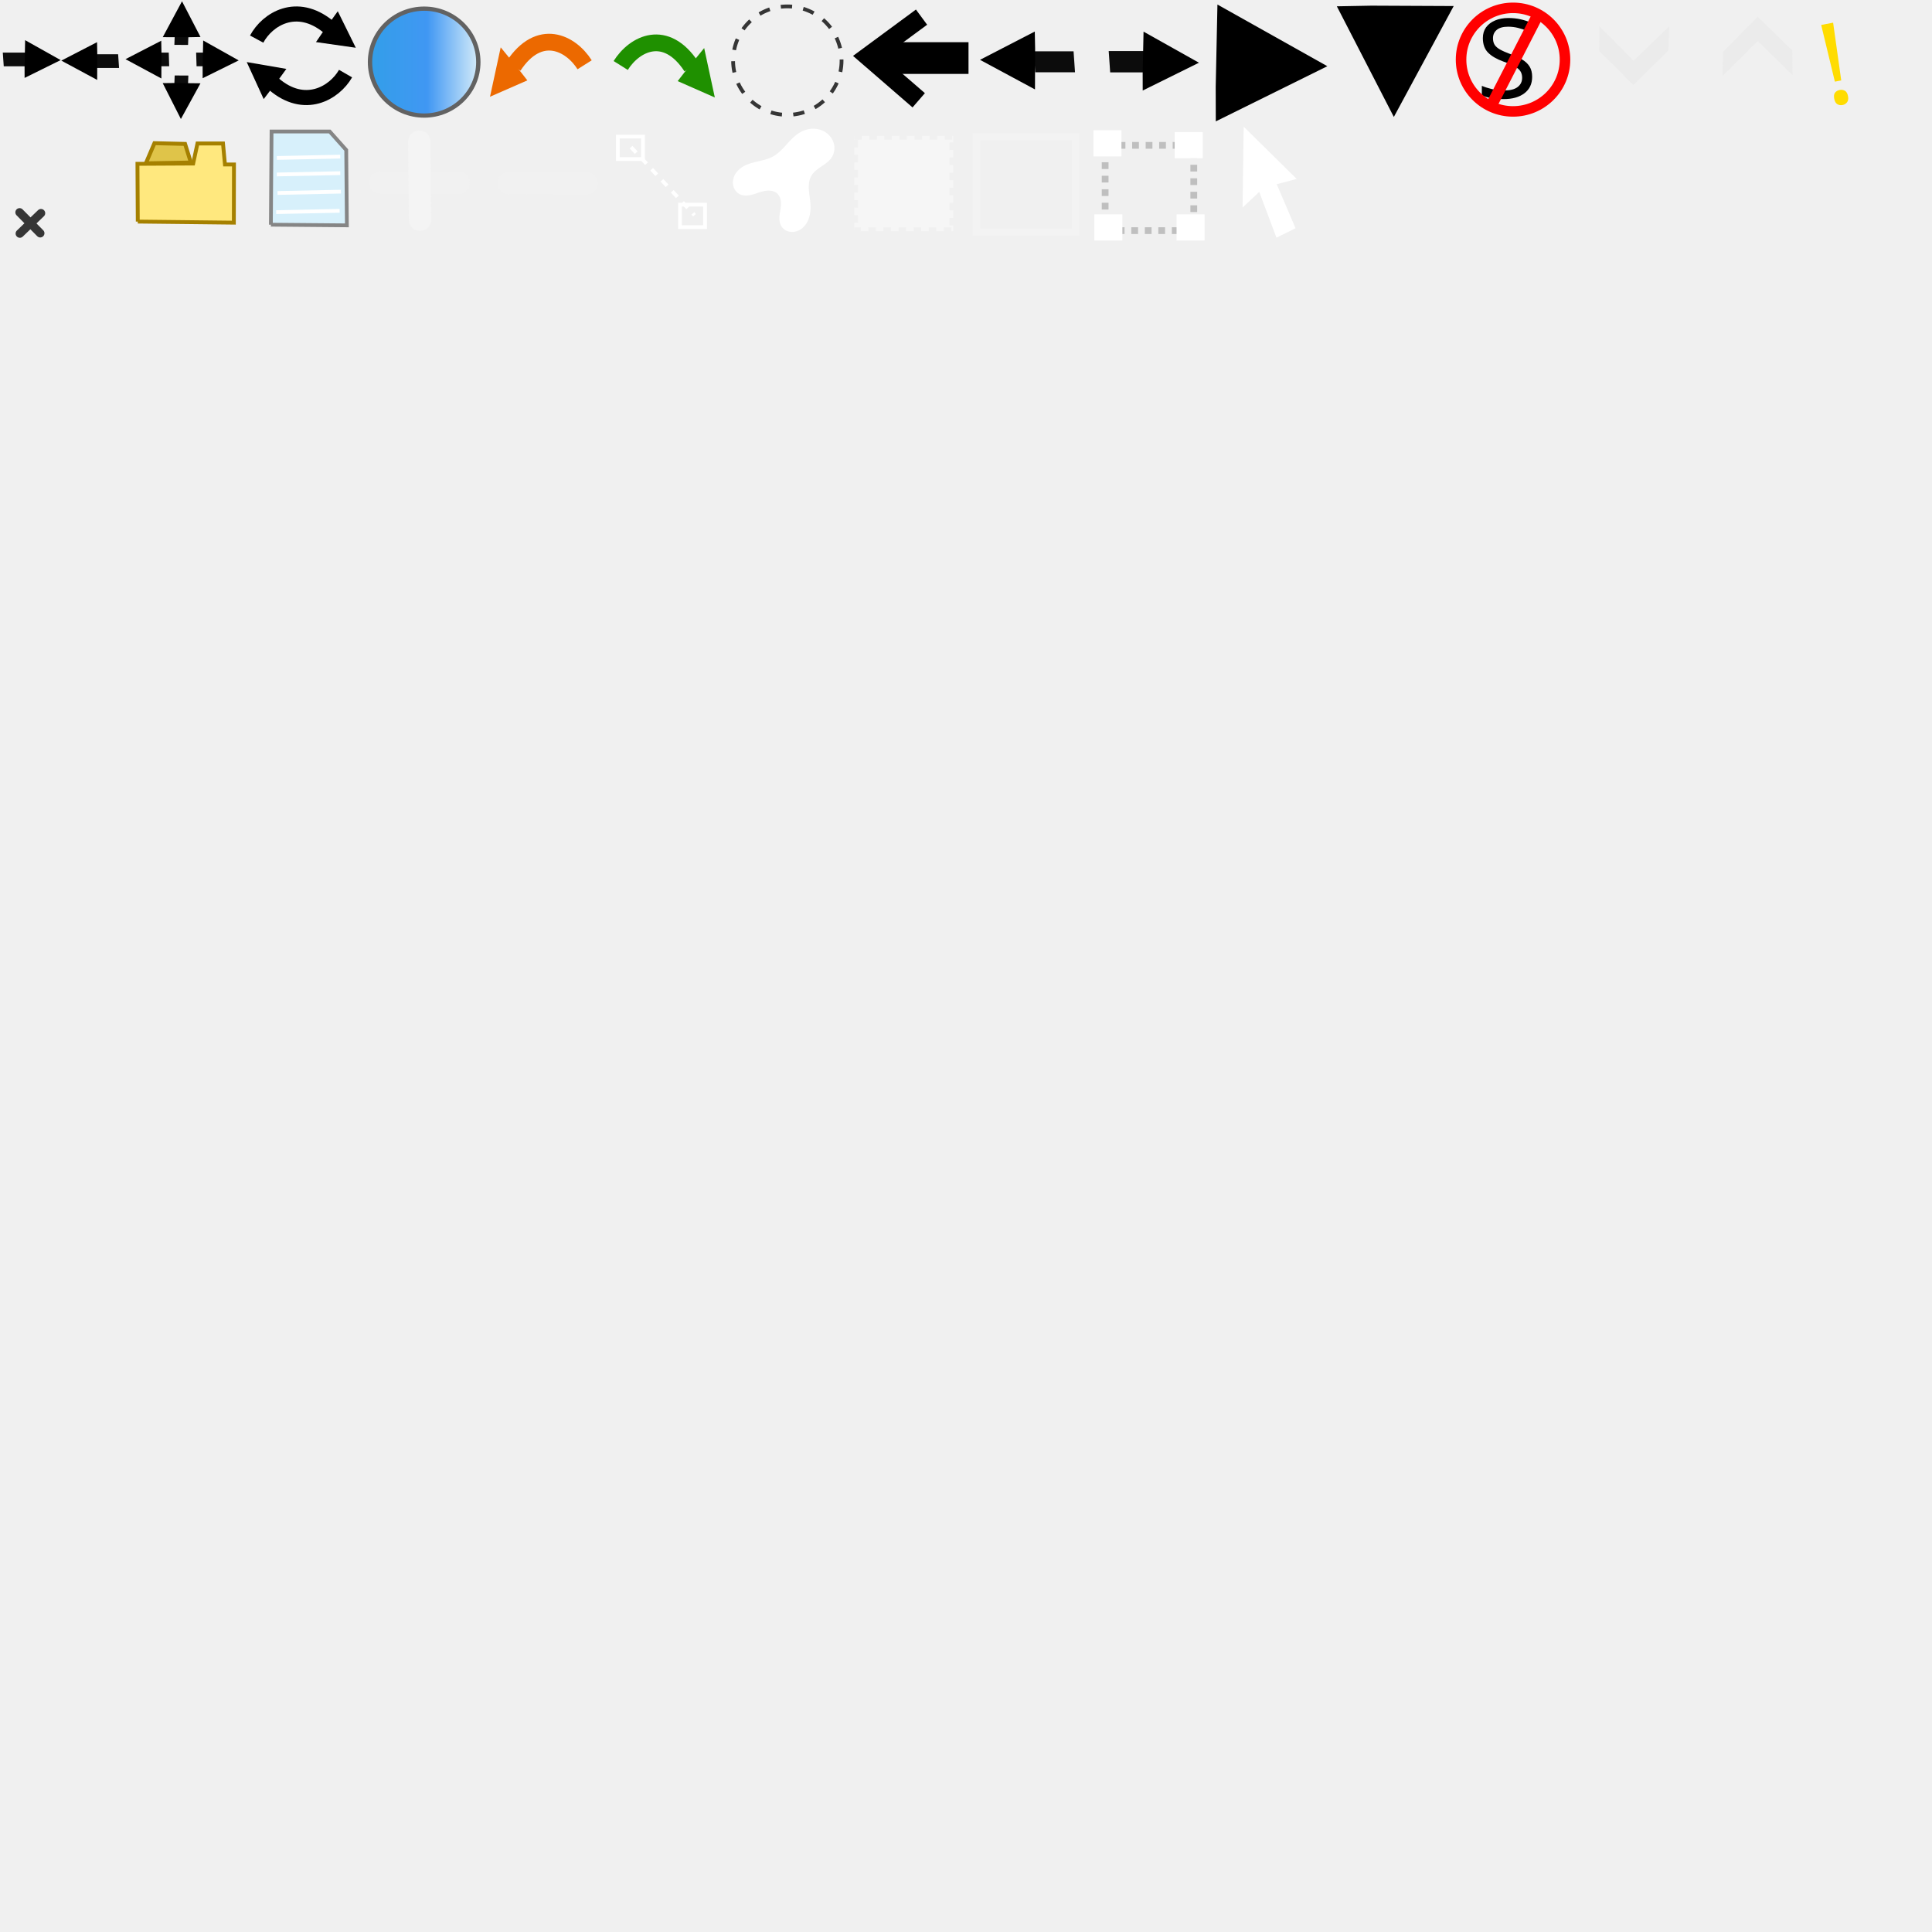
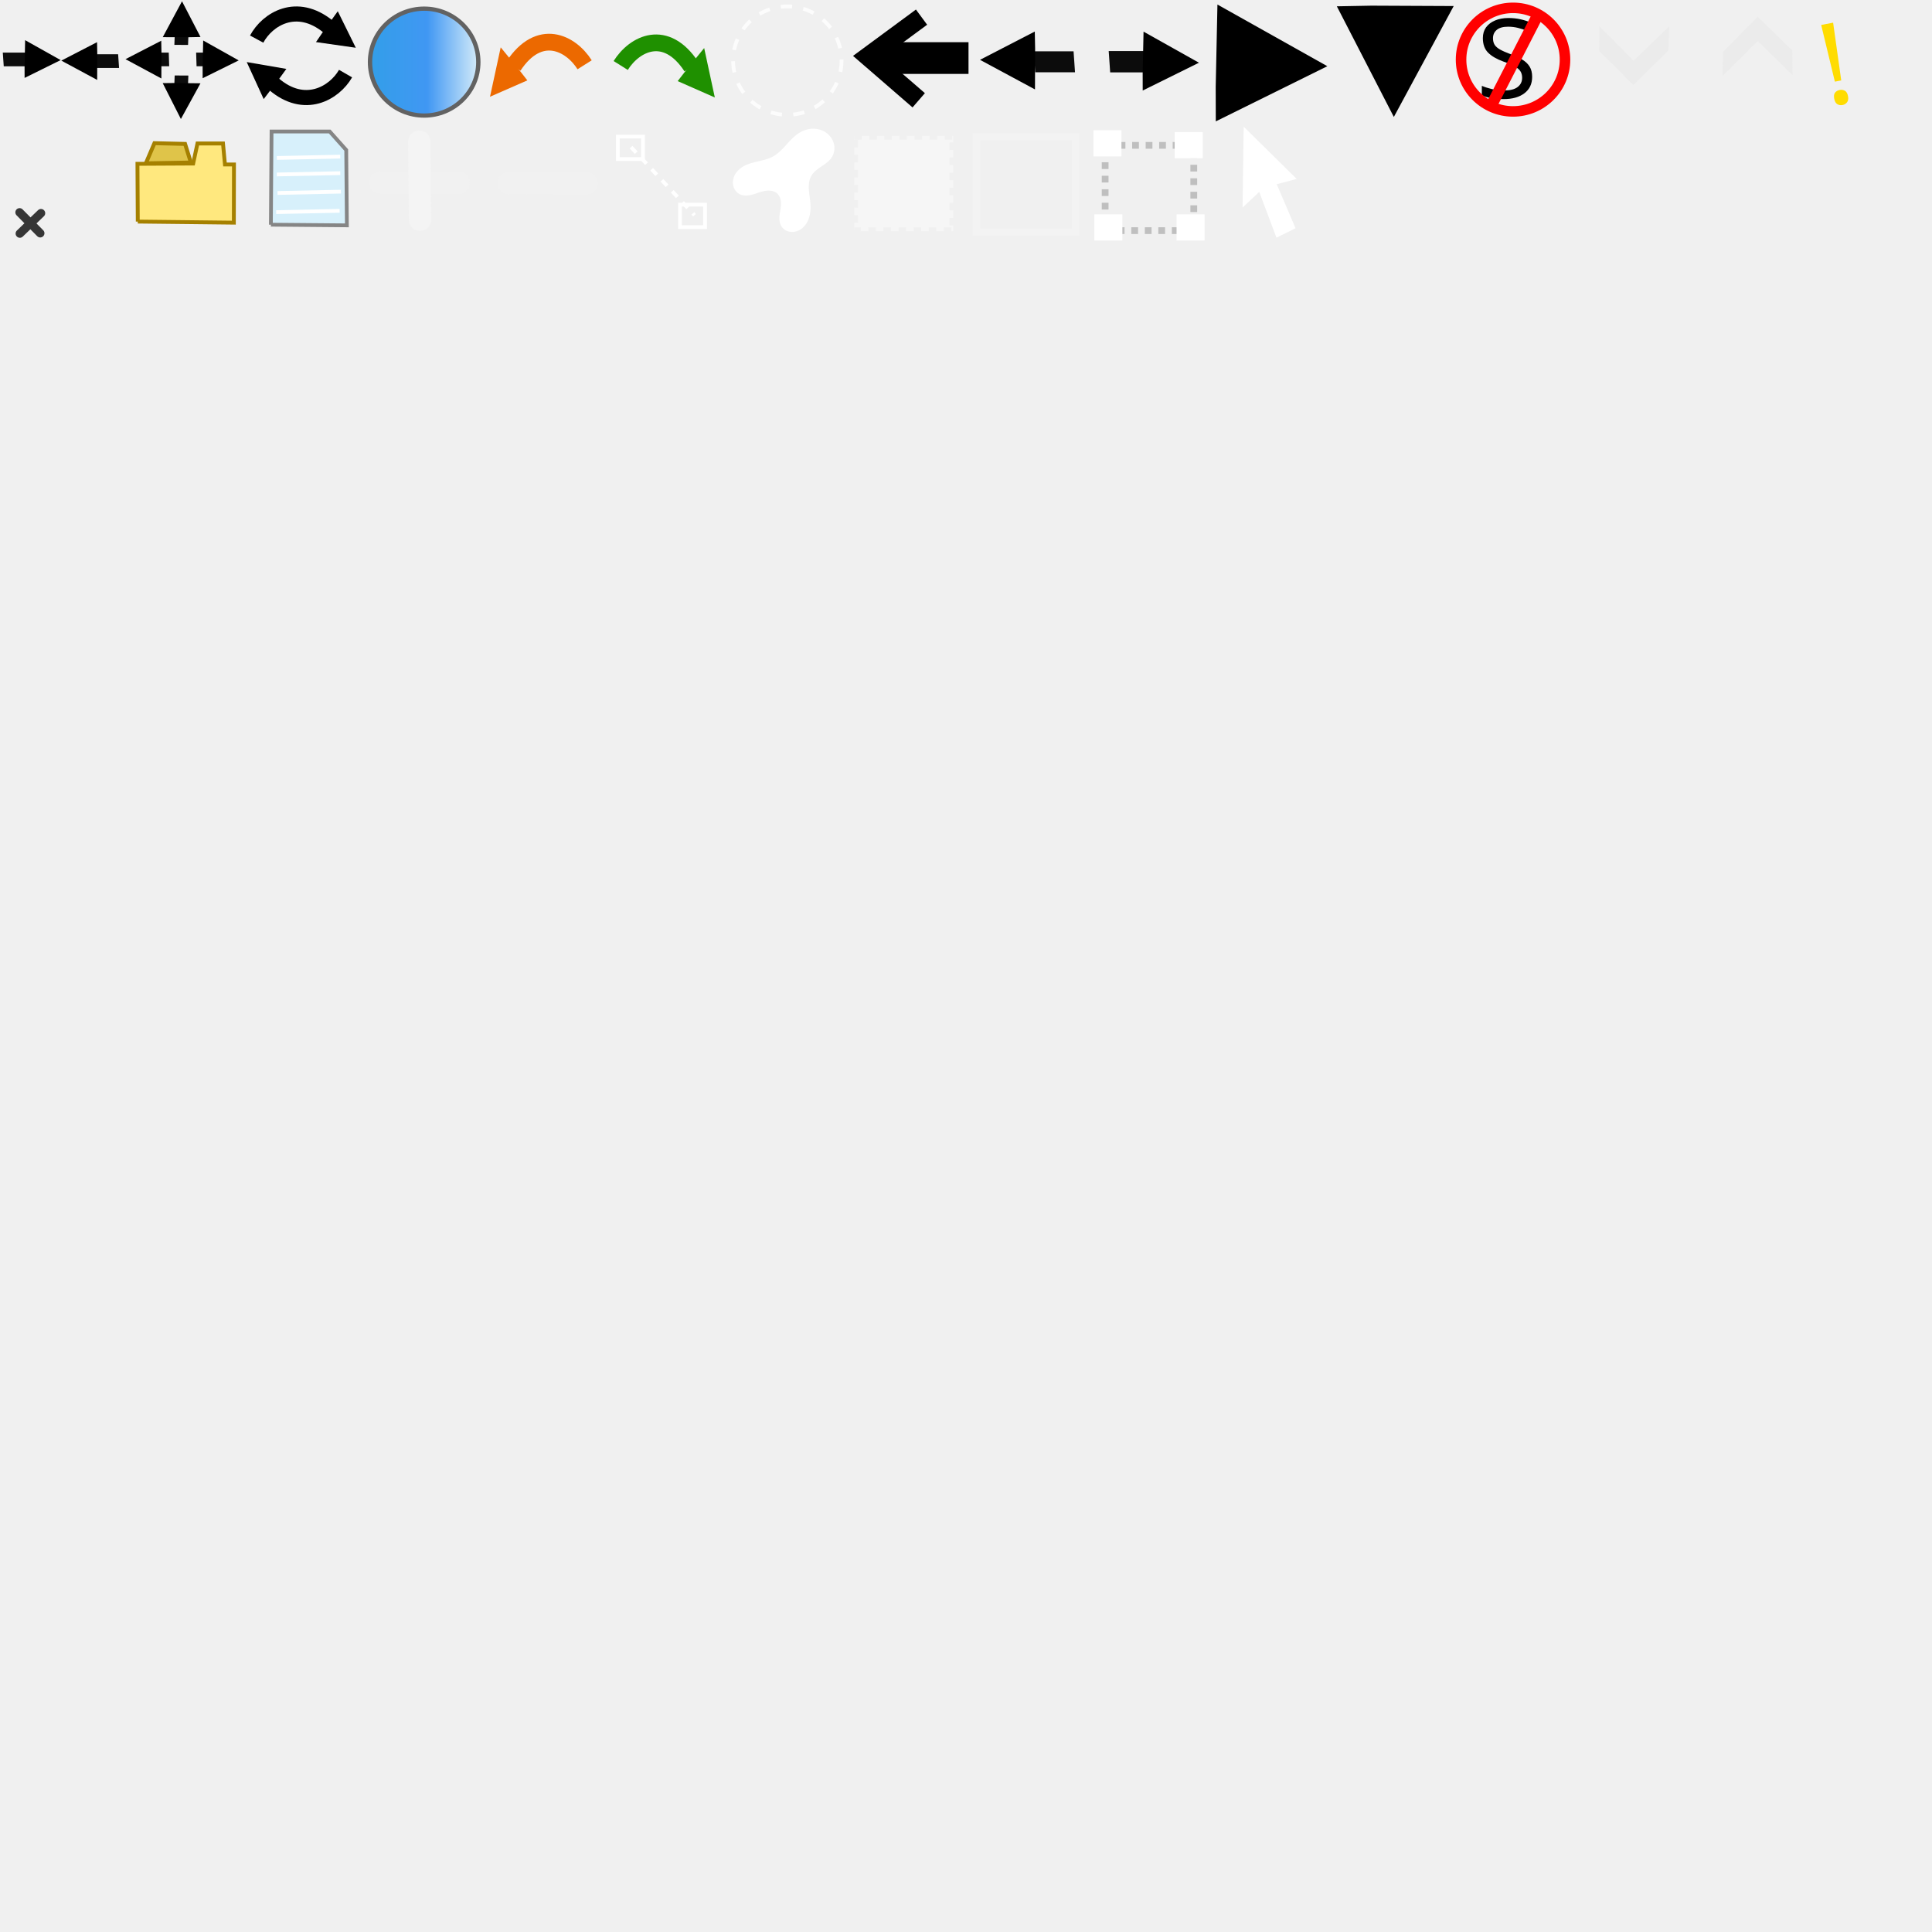
<svg xmlns="http://www.w3.org/2000/svg" xmlns:xlink="http://www.w3.org/1999/xlink" width="512" height="512" id="svg16099" version="1.1">
  <defs id="defs16101">
    <linearGradient id="linearGradient5609">
      <stop id="stop5611" offset="0" style="stop-color:#0089e6;stop-opacity:1;" />
      <stop style="stop-color:#1280f4;stop-opacity:1;" offset="0.528" id="stop5613" />
      <stop id="stop5615" offset="1" style="stop-color:#d4eefc;stop-opacity:1;" />
    </linearGradient>
    <linearGradient id="linearGradient5481">
      <stop style="stop-color:#e66700;stop-opacity:1;" offset="0" id="stop5483" />
      <stop id="stop5491" offset="0.528" style="stop-color:#f47712;stop-opacity:1;" />
      <stop style="stop-color:#f8bb8a;stop-opacity:1;" offset="1" id="stop5485" />
    </linearGradient>
    <marker orient="auto" refY="0.0" refX="0.0" id="Arrow2Send" style="overflow:visible;">
      <path id="path17173" style="fill-rule:evenodd;stroke-width:0.625;stroke-linejoin:round;" d="M 8.719,4.034 L -2.207,0.016 L 8.719,-4.002 C 6.973,-1.63 6.983,1.616 8.719,4.034 z " transform="scale(0.3) rotate(180) translate(-2.3,0)" />
    </marker>
    <marker orient="auto" refY="0.0" refX="0.0" id="Arrow2Mend" style="overflow:visible;">
      <path id="path17167" style="fill-rule:evenodd;stroke-width:0.625;stroke-linejoin:round;" d="M 8.719,4.034 L -2.207,0.016 L 8.719,-4.002 C 6.973,-1.63 6.983,1.616 8.719,4.034 z " transform="scale(0.6) rotate(180) translate(0,0)" />
    </marker>
    <marker orient="auto" refY="0.0" refX="0.0" id="Arrow1Send" style="overflow:visible;">
      <path id="path17155" d="M 0.0,0.0 L 5.0,-5.0 L -12.5,0.0 L 5.0,5.0 L 0.0,0.0 z " style="fill-rule:evenodd;stroke:#000000;stroke-width:1.0pt;" transform="scale(0.2) rotate(180) translate(6,0)" />
    </marker>
    <marker orient="auto" refY="0.0" refX="0.0" id="Arrow2Lend" style="overflow:visible;">
      <path id="path17161" style="fill-rule:evenodd;stroke-width:0.625;stroke-linejoin:round;" d="M 8.719,4.034 L -2.207,0.016 L 8.719,-4.002 C 6.973,-1.63 6.983,1.616 8.719,4.034 z " transform="scale(1.1) rotate(180) translate(1,0)" />
    </marker>
    <linearGradient id="linearGradient17126">
      <stop style="stop-color:#008080;stop-opacity:1;" offset="0" id="stop17128" />
      <stop style="stop-color:#00b3b3;stop-opacity:1;" offset="1" id="stop17130" />
    </linearGradient>
    <linearGradient id="linearGradient17116">
      <stop style="stop-color:#b3a500;stop-opacity:1;" offset="0" id="stop17118" />
      <stop style="stop-color:#eaa500;stop-opacity:1;" offset="1" id="stop17120" />
    </linearGradient>
    <marker orient="auto" refY="0" refX="0" id="Arrow2Send-2" style="overflow:visible">
      <path id="path17173-2" style="fill-rule:evenodd;stroke-width:0.625;stroke-linejoin:round" d="M 8.719,4.034 -2.207,0.016 8.719,-4.002 c -1.745,2.372 -1.735,5.617 -6e-7,8.035 z" transform="matrix(-0.3,0,0,-0.3,0.69,0)" />
    </marker>
    <marker orient="auto" refY="0" refX="0" id="Arrow2Send-6" style="overflow:visible">
      <path id="path17173-8" style="fill-rule:evenodd;stroke-width:0.625;stroke-linejoin:round" d="M 8.719,4.034 -2.207,0.016 8.719,-4.002 c -1.745,2.372 -1.735,5.617 -6e-7,8.035 z" transform="matrix(-0.3,0,0,-0.3,0.69,0)" />
    </marker>
    <marker orient="auto" refY="0" refX="0" id="Arrow2Send-7" style="overflow:visible">
      <path id="path17173-6" style="fill-rule:evenodd;stroke-width:0.625;stroke-linejoin:round" d="M 8.719,4.034 -2.207,0.016 8.719,-4.002 c -1.745,2.372 -1.735,5.617 -6e-7,8.035 z" transform="matrix(-0.3,0,0,-0.3,0.69,0)" />
    </marker>
    <marker orient="auto" refY="0" refX="0" id="Arrow2Send-8" style="overflow:visible">
      <path id="path17173-9" style="fill-rule:evenodd;stroke-width:0.625;stroke-linejoin:round" d="M 8.719,4.034 -2.207,0.016 8.719,-4.002 c -1.745,2.372 -1.735,5.617 -6e-7,8.035 z" transform="matrix(-0.3,0,0,-0.3,0.69,0)" />
    </marker>
    <marker orient="auto" refY="0" refX="0" id="Arrow2Send-79" style="overflow:visible">
      <path id="path17173-5" style="fill-rule:evenodd;stroke-width:0.625;stroke-linejoin:round" d="M 8.719,4.034 -2.207,0.016 8.719,-4.002 c -1.745,2.372 -1.735,5.617 -6e-7,8.035 z" transform="matrix(-0.3,0,0,-0.3,0.69,0)" />
    </marker>
    <marker orient="auto" refY="0" refX="0" id="Arrow2Send-3" style="overflow:visible">
      <path id="path17173-1" style="fill-rule:evenodd;stroke-width:0.625;stroke-linejoin:round" d="M 8.719,4.034 -2.207,0.016 8.719,-4.002 c -1.745,2.372 -1.735,5.617 -6e-7,8.035 z" transform="matrix(-0.3,0,0,-0.3,0.69,0)" />
    </marker>
    <marker orient="auto" refY="0" refX="0" id="Arrow2Send-33" style="overflow:visible">
      <path id="path17173-4" style="fill-rule:evenodd;stroke-width:0.625;stroke-linejoin:round" d="M 8.719,4.034 -2.207,0.016 8.719,-4.002 c -1.745,2.372 -1.735,5.617 -6e-7,8.035 z" transform="matrix(-0.3,0,0,-0.3,0.69,0)" />
    </marker>
    <marker orient="auto" refY="0" refX="0" id="Arrow2Send-1" style="overflow:visible">
      <path id="path17173-3" style="fill-rule:evenodd;stroke-width:0.625;stroke-linejoin:round" d="M 8.719,4.034 -2.207,0.016 8.719,-4.002 c -1.745,2.372 -1.735,5.617 -6e-7,8.035 z" transform="matrix(-0.3,0,0,-0.3,0.69,0)" />
    </marker>
    <linearGradient xlink:href="#linearGradient5481-5" id="linearGradient5489-4" x1="355.899" y1="17.125" x2="380.476" y2="17.125" gradientUnits="userSpaceOnUse" />
    <linearGradient id="linearGradient5481-5">
      <stop style="stop-color:#e66700;stop-opacity:1;" offset="0" id="stop5483-2" />
      <stop id="stop5491-9" offset="0.528" style="stop-color:#f47712;stop-opacity:1;" />
      <stop style="stop-color:#f8bb8a;stop-opacity:1;" offset="1" id="stop5485-9" />
    </linearGradient>
    <linearGradient y2="17.125" x2="380.476" y1="17.125" x1="355.899" gradientUnits="userSpaceOnUse" id="linearGradient5588" xlink:href="#linearGradient5609" />
  </defs>
  <g id="layer1" transform="translate(0,-540.3622)">
    <path style="fill:none;stroke:#000000;stroke-width:4;stroke-linecap:butt;stroke-linejoin:miter;stroke-miterlimit:4;stroke-opacity:1;stroke-dasharray:none;marker-mid:none;marker-end:none" d="m 68.019,550.723 c 2.848,-5.294 10.58,-10.093 18.942,-3.309" id="path4144" />
    <path style="fill:#000000;fill-opacity:1;stroke:none" d="m 85.405,549.072 -1.666,2.443 10.55,1.504 -4.777,-9.676 z" id="path5370" />
    <path style="fill:none;stroke:#000000;stroke-width:4;stroke-linecap:butt;stroke-linejoin:miter;stroke-miterlimit:4;stroke-opacity:1;stroke-dasharray:none;marker-mid:none;marker-end:none" d="m 91.578,559.866 c -3,5.209 -10.868,9.782 -19.03,2.759" id="path4144-0" />
    <path style="fill:#000000;fill-opacity:1;stroke:none" d="m 74.152,561.013 1.736,-2.393 -10.502,-1.809 4.495,9.811 z" id="path5370-2" />
    <path style="fill:#000000;fill-opacity:1;stroke:none" d="m 53.697,558.138 0.007,2.957 9.552,-4.724 -9.411,-5.28 z" id="path5370-5" />
    <path style="fill:#000000;fill-opacity:1;stroke:none" d="m 42.788,554.109 -0.059,-2.956 -9.468,4.89 9.502,5.115 z" id="path5370-5-0" />
    <path style="fill:#000000;fill-opacity:1;stroke:none" d="m 50.179,550.228 2.956,-0.062 -4.901,-9.463 -5.104,9.508 z" id="path5370-5-9" />
    <path style="fill:#000000;fill-opacity:1;stroke:none" d="m 46.079,562.357 -2.957,0.035 4.814,9.507 5.191,-9.461 z" id="path5370-5-00" />
    <path style="fill:#000000;fill-opacity:1;stroke:none" d="m 25.778,554.492 -0.059,-2.956 -9.468,4.89 9.502,5.115 z" id="path5370-5-0-6" />
    <path style="fill:#000000;fill-opacity:1;stroke:none" d="m 6.512,558.054 0.007,2.957 9.552,-4.724 -9.411,-5.28 z" id="path5370-5-1" />
    <rect style="opacity:0.947;fill:#000000;fill-opacity:1;stroke:none" id="rect5558" width="6.875" height="3.634" x="-13.829" y="556.06" transform="matrix(1,0,0.06880209,0.9976303,0,0)" />
    <rect style="opacity:0.947;fill:#000000;fill-opacity:1;stroke:none" id="rect5558-3" width="6.875" height="3.634" x="-37.486" y="555.621" transform="matrix(1,0,0.06880209,0.9976303,0,0)" />
    <rect style="opacity:0.947;fill:#000000;fill-opacity:1;stroke:none" id="rect5558-8" width="3.136" height="3.627" x="24.149" y="554.574" transform="matrix(1,0,0.0314424,0.9995056,0,0)" />
    <rect style="opacity:0.947;fill:#000000;fill-opacity:1;stroke:none" id="rect5558-8-9" width="3.136" height="3.627" x="34.541" y="554.574" transform="matrix(1,0,0.0314424,0.9995056,0,0)" />
    <rect style="opacity:0.947;fill:#000000;fill-opacity:1;stroke:none" id="rect5558-8-3" width="3.136" height="3.627" x="549.095" y="-70.566" transform="matrix(-0.03753503,0.9992953,-0.9999814,-0.00609623,0,0)" />
    <rect style="opacity:0.947;fill:#000000;fill-opacity:1;stroke:none" id="rect5558-8-3-4" width="3.136" height="3.627" x="560.348" y="-70.951" transform="matrix(-0.03753503,0.9992953,-0.9999814,-0.00609623,0,0)" />
    <path style="opacity:0.792;fill:url(#linearGradient5588);fill-opacity:1;stroke:#3c3c3c;stroke-width:0.951;stroke-linecap:round;stroke-linejoin:miter;stroke-miterlimit:4;stroke-opacity:1;stroke-dasharray:none;stroke-dashoffset:0" id="path3171-8" d="m 380,17.125 c 0,6.627 -5.289,12 -11.812,12 -6.524,0 -11.812,-5.373 -11.812,-12 0,-6.627 5.289,-12 11.812,-12 6.524,0 11.812,5.373 11.812,12 z" transform="matrix(1.21511,0,0,1.180499,-334.9794,536.606)" />
    <flowRoot xml:space="preserve" id="flowRoot5564" style="font-size:40px;font-style:normal;font-weight:normal;line-height:125%;letter-spacing:0px;word-spacing:0px;fill:#000000;fill-opacity:1;stroke:none;font-family:Sans" transform="matrix(0.6457183,0,0,0.6143291,-119.215,558.3443)">
      <flowRegion id="flowRegion5566">
        <rect id="rect5568" width="78.75" height="72.5" x="346.25" y="-22" />
      </flowRegion>
      <flowPara id="flowPara5570" style="font-weight:bold;-inkscape-font-specification:Sans Bold">?</flowPara>
    </flowRoot>
    <path style="fill:none;stroke:#ec6900;stroke-width:4.445;stroke-linecap:butt;stroke-linejoin:miter;stroke-miterlimit:4;stroke-opacity:1;stroke-dasharray:none;marker-mid:none;marker-end:none" d="m 154.932,557.528 c -3.712,-5.879 -12.041,-10.001 -18.862,0.347" id="path4144-1" />
    <path style="fill:#ec6900;fill-opacity:1;stroke:none" d="m 137.698,559.035 2.052,2.63 -9.894,4.332 2.837,-13.085 z" id="path5370-7" />
    <path style="fill:none;stroke:#1f9000;stroke-width:4.435;stroke-linecap:butt;stroke-linejoin:miter;stroke-miterlimit:4;stroke-opacity:1;stroke-dasharray:none;marker-mid:none;marker-end:none" d="m 164.493,557.715 c 3.692,-5.884 11.976,-10.009 18.761,0.347" id="path4144-1-9" />
    <path style="fill:#1f9000;fill-opacity:1;stroke:none" d="m 181.635,559.224 -2.041,2.633 9.841,4.336 -2.822,-13.096 z" id="path5370-7-4" />
-     <path style="opacity:0.779;fill:none;stroke:#000000;stroke-width:0.896;stroke-linecap:butt;stroke-linejoin:miter;stroke-miterlimit:4;stroke-opacity:1;stroke-dasharray:2.688, 2.688;stroke-dashoffset:0" id="path4315" d="m 220.663,52.595 c 0,7.112 -5.766,12.878 -12.878,12.878 -7.112,0 -12.878,-5.766 -12.878,-12.878 0,-7.112 5.766,-12.878 12.878,-12.878 7.112,0 12.878,5.766 12.878,12.878 z" transform="matrix(1.115993,0,0,1.115993,-23.23481,497.732)" />
+     <path style="opacity:0.779;fill:none;stroke:#ffffff;stroke-width:0.896;stroke-linecap:butt;stroke-linejoin:miter;stroke-miterlimit:4;stroke-opacity:1;stroke-dasharray:2.688, 2.688;stroke-dashoffset:0" id="path4315" d="m 220.663,52.595 c 0,7.112 -5.766,12.878 -12.878,12.878 -7.112,0 -12.878,-5.766 -12.878,-12.878 0,-7.112 5.766,-12.878 12.878,-12.878 7.112,0 12.878,5.766 12.878,12.878 z" transform="matrix(1.115993,0,0,1.115993,-23.23481,497.732)" />
    <rect style="fill:#000000;fill-opacity:1;stroke:none" id="rect3224" width="23.641" height="8.406" x="233.025" y="551.544" />
    <path style="fill:none;stroke:#000000;stroke-width:5;stroke-linecap:butt;stroke-linejoin:miter;stroke-miterlimit:4;stroke-opacity:1;stroke-dasharray:none" d="M 243.468,566.94 230.063,555.332 244.218,544.904" id="path4074" />
    <path style="fill:#000000;fill-opacity:1;stroke:none" d="m 274.319,553.253 -0.09,-4.532 -14.517,7.497 14.568,7.842 z" id="path5370-5-0-6-5" />
    <path style="fill:#000000;fill-opacity:1;stroke:none" d="m 302.82,559.741 0.011,4.613 14.903,-7.37 -14.683,-8.238 z" id="path5370-5-1-2" />
    <rect style="opacity:0.947;fill:#000000;fill-opacity:1;stroke:none" id="rect5558-3-3" width="10.726" height="5.669" x="255.618" y="555.207" transform="matrix(1,0,0.06880209,0.9976303,0,0)" />
    <rect style="opacity:0.947;fill:#000000;fill-opacity:1;stroke:none" id="rect5558-1" width="10.541" height="5.571" x="235.762" y="555.28" transform="matrix(1,0,0.06880209,0.9976303,0,0)" />
    <path style="fill:#000000;fill-opacity:1;stroke:none" d="m 322.176,563.377 0.022,9.151 29.564,-14.621 -29.128,-16.342 z" id="path5370-5-1-2-1" />
    <path style="fill:#000000;fill-opacity:1;stroke:none" d="m 363.428,541.864 -9.149,0.172 15.104,29.32 15.862,-29.392 z" id="path5370-5-1-2-1-7" />
    <text xml:space="preserve" style="font-size:29.423px;font-style:normal;font-weight:normal;line-height:125%;letter-spacing:0px;word-spacing:0px;fill:#000000;fill-opacity:1;stroke:none;font-family:Sans" x="389.299" y="569.09" id="text3266" transform="scale(1.004874,0.9951496)">
      <tspan id="tspan3268" x="389.299" y="569.09">S</tspan>
    </text>
    <path style="fill:none;stroke:#ff0000;stroke-width:3.358;stroke-miterlimit:4;stroke-opacity:1;stroke-dasharray:none" id="path3270" d="m 418.013,52.221 c 0,9.14 -7.409,16.549 -16.549,16.549 -9.14,0 -16.549,-7.409 -16.549,-16.549 0,-9.14 7.409,-16.549 16.549,-16.549 9.14,0 16.549,7.409 16.549,16.549 z" transform="matrix(0.8322728,0,0,0.8291614,66.84231,512.8661)" />
    <path style="fill:none;stroke:#ff0000;stroke-width:3;stroke-linecap:butt;stroke-linejoin:miter;stroke-miterlimit:4;stroke-opacity:1;stroke-dasharray:none" d="m 407.971,543.489 -13.134,25.568" id="path4112" />
    <path style="fill:#ebebeb;fill-opacity:1;stroke:none" d="m 423.792,553.819 9.041,9.076 9.328,-9.191 0.217,-6.392 -9.46,9.137 -9.087,-9.151 z" id="path3236" />
    <text xml:space="preserve" style="font-size:30.092px;font-style:normal;font-variant:normal;font-weight:normal;font-stretch:normal;line-height:125%;letter-spacing:0px;word-spacing:0px;fill:#ffdc00;fill-opacity:1;stroke:none;font-family:MV Boli;-inkscape-font-specification:MV Boli" x="369.323" y="649.106" id="text3255" transform="matrix(0.9823378,-0.187116,0.187116,0.9823378,0,0)">
      <tspan id="tspan3257" x="369.323" y="649.106">!</tspan>
    </text>
    <path style="fill:#000000;fill-opacity:1;stroke:#363636;stroke-width:2.239;stroke-linecap:round;stroke-linejoin:miter;stroke-miterlimit:4;stroke-opacity:1;stroke-dasharray:none" d="m 5.258,602.256 5.604,-5.396" id="path5452-5-5-1-7" />
    <path style="fill:#000000;fill-opacity:1;stroke:#363636;stroke-width:2.239;stroke-linecap:round;stroke-linejoin:miter;stroke-miterlimit:4;stroke-opacity:1;stroke-dasharray:none" d="M 10.661,602.171 5.19,596.639" id="path5452-5-5-1-7-4" />
    <path style="fill:#ebebeb;fill-opacity:1;stroke:none" d="m 474.983,553.74 -9.169,-8.946 -9.197,9.322 -0.126,6.394 9.329,-9.271 9.215,9.021 z" id="path3236-8" />
    <path style="fill:#ffe87e;fill-opacity:1;stroke:#a58000;stroke-width:1.026px;stroke-linecap:butt;stroke-linejoin:miter;stroke-opacity:1" d="m 36.513,599.083 -0.085,-15.305 14.766,-0.079 1.135,-5.312 6.766,0 0.522,5.565 2.389,0 -0.035,15.416 -25.458,-0.286" id="path4607" />
    <path style="fill:#dfc449;fill-opacity:1;stroke:#a58000;stroke-width:1.042px;stroke-linecap:butt;stroke-linejoin:miter;stroke-opacity:1" d="m 38.651,583.648 2.279,-5.34 8.115,0.191 1.537,4.936 -11.931,0.214" id="path5463" />
    <path style="fill:#d7f0fb;fill-opacity:1;stroke:#858585;stroke-width:1px;stroke-linecap:butt;stroke-linejoin:miter;stroke-opacity:1" d="m 71.789,599.907 0.175,-24.692 15.411,0 4.378,4.903 0.175,19.964 -20.139,-0.175" id="path3262" />
    <path style="fill:none;stroke:#ffffff;stroke-width:1px;stroke-linecap:butt;stroke-linejoin:miter;stroke-opacity:1" d="m 73.19,596.58 16.812,-0.35" id="path4106" />
    <path style="fill:none;stroke:#ffffff;stroke-width:1px;stroke-linecap:butt;stroke-linejoin:miter;stroke-opacity:1" d="m 73.54,591.502 16.812,-0.35" id="path4106-7" />
    <path style="fill:none;stroke:#ffffff;stroke-width:1px;stroke-linecap:butt;stroke-linejoin:miter;stroke-opacity:1" d="m 73.365,586.598 16.812,-0.35" id="path4106-0" />
    <path style="fill:none;stroke:#ffffff;stroke-width:1px;stroke-linecap:butt;stroke-linejoin:miter;stroke-opacity:1" d="m 73.365,582.22 16.812,-0.35" id="path4106-4" />
    <path style="fill:#ffffff;fill-opacity:1;stroke:#f1f1f1;stroke-width:5.946;stroke-linecap:round;stroke-linejoin:miter;stroke-miterlimit:4;stroke-opacity:1;stroke-dasharray:none" d="m 100.866,588.754 20.655,0.08" id="path5452-5-5-1-7-7" />
    <path style="fill:#ffffff;fill-opacity:1;stroke:#f4f4f4;stroke-width:5.946;stroke-linecap:round;stroke-linejoin:miter;stroke-miterlimit:4;stroke-opacity:1;stroke-dasharray:none" d="m 111.317,598.58 -0.198,-20.654" id="path5452-5-5-1-7-4-4" />
    <path style="fill:#ffffff;fill-opacity:1;stroke:#f1f1f1;stroke-width:5.946;stroke-linecap:round;stroke-linejoin:miter;stroke-miterlimit:4;stroke-opacity:1;stroke-dasharray:none" d="m 134.837,588.851 20.655,0.08" id="path5452-5-5-1-7-7-1" />
    <rect style="fill:none;fill-opacity:1;stroke:#ffffff;stroke-opacity:1" id="rect4404" width="6.655" height="5.954" x="163.738" y="576.56" />
    <rect style="fill:none;fill-opacity:1;stroke:#ffffff;stroke-opacity:1" id="rect4404-9" width="6.655" height="5.954" x="180.199" y="594.597" />
    <path style="fill:none;stroke:#ffffff;stroke-width:1;stroke-linecap:butt;stroke-linejoin:miter;stroke-opacity:1;stroke-miterlimit:4;stroke-dasharray:2,2;stroke-dashoffset:0" d="m 167.24,38.999 16.812,18.037" id="path5004" transform="translate(0,540.3622)" />
    <path style="fill:#ffffff;stroke:none;stroke-width:1px;stroke-linecap:butt;stroke-linejoin:miter;stroke-opacity:1;fill-opacity:1" d="m 204.891,581.813 c 1.379,-0.766 2.471,-1.949 3.528,-3.121 1.056,-1.172 2.125,-2.371 3.477,-3.184 1.055,-0.634 2.27,-1.013 3.501,-1.035 1.231,-0.022 2.474,0.321 3.489,1.017 1.015,0.696 1.791,1.75 2.101,2.941 0.31,1.191 0.14,2.51 -0.51,3.556 -0.649,1.044 -1.704,1.757 -2.725,2.441 -1.021,0.685 -2.072,1.407 -2.703,2.462 -0.582,0.973 -0.749,2.143 -0.719,3.276 0.03,1.133 0.243,2.252 0.369,3.378 0.133,1.189 0.167,2.4 -0.051,3.576 -0.218,1.177 -0.7,2.323 -1.505,3.208 -0.805,0.885 -1.952,1.488 -3.148,1.508 -0.598,0.01 -1.201,-0.125 -1.729,-0.406 -0.528,-0.281 -0.98,-0.709 -1.272,-1.231 -0.355,-0.634 -0.467,-1.379 -0.45,-2.105 0.017,-0.726 0.155,-1.443 0.27,-2.16 0.115,-0.717 0.208,-1.446 0.134,-2.168 -0.074,-0.723 -0.329,-1.446 -0.829,-1.972 -0.306,-0.321 -0.694,-0.558 -1.11,-0.709 -0.417,-0.151 -0.862,-0.216 -1.305,-0.218 -0.886,-0.004 -1.754,0.241 -2.596,0.518 -0.842,0.277 -1.678,0.59 -2.553,0.729 -0.875,0.139 -1.809,0.093 -2.593,-0.32 -0.669,-0.352 -1.193,-0.96 -1.478,-1.66 -0.285,-0.7 -0.338,-1.488 -0.185,-2.229 0.152,-0.741 0.504,-1.435 0.981,-2.022 0.477,-0.587 1.077,-1.069 1.734,-1.444 1.207,-0.689 2.582,-1.013 3.936,-1.325 1.354,-0.312 2.73,-0.627 3.945,-1.302" id="path5010" />
    <rect style="fill:#f6f6f6;fill-opacity:1;stroke:#f0f0f0;stroke-width:2;stroke-miterlimit:4;stroke-opacity:1;stroke-dasharray:2, 2;stroke-dashoffset:0" id="rect4109" width="26.252" height="25.261" x="226.359" y="576.364" />
    <rect style="fill:none;fill-opacity:1;stroke:#f3f3f3;stroke-width:2;stroke-miterlimit:4;stroke-opacity:1;stroke-dasharray:none" id="rect4109-9" width="26.252" height="25.261" x="258.802" y="576.611" />
    <rect style="fill:none;stroke:#bfbfbf;stroke-width:1.79;stroke-miterlimit:4;stroke-opacity:1;stroke-dasharray:1.79,1.79;stroke-dashoffset:0" id="rect4109-4" width="23.49" height="22.604" x="292.874" y="578.879" />
    <rect style="fill:#ffffff;fill-opacity:1;stroke:none" id="rect4136" width="7.43" height="6.934" x="289.76" y="574.878" />
    <rect style="fill:#ffffff;fill-opacity:1;stroke:none" id="rect4136-8" width="7.43" height="6.934" x="311.306" y="575.373" />
    <rect style="fill:#ffffff;fill-opacity:1;stroke:none" id="rect4136-8-8" width="7.43" height="6.934" x="311.801" y="597.167" />
    <rect style="fill:#ffffff;fill-opacity:1;stroke:none" id="rect4136-8-8-2" width="7.43" height="6.934" x="290.007" y="597.167" />
    <path style="fill:#ffffff;fill-opacity:1;stroke:none" d="m 338.275,603.353 -4.558,-12.14 -4.423,4.149 0.291,-21.43 14.053,13.849 -5.293,1.4 4.985,11.661 -5.054,2.51" id="path4192" />
  </g>
</svg>
